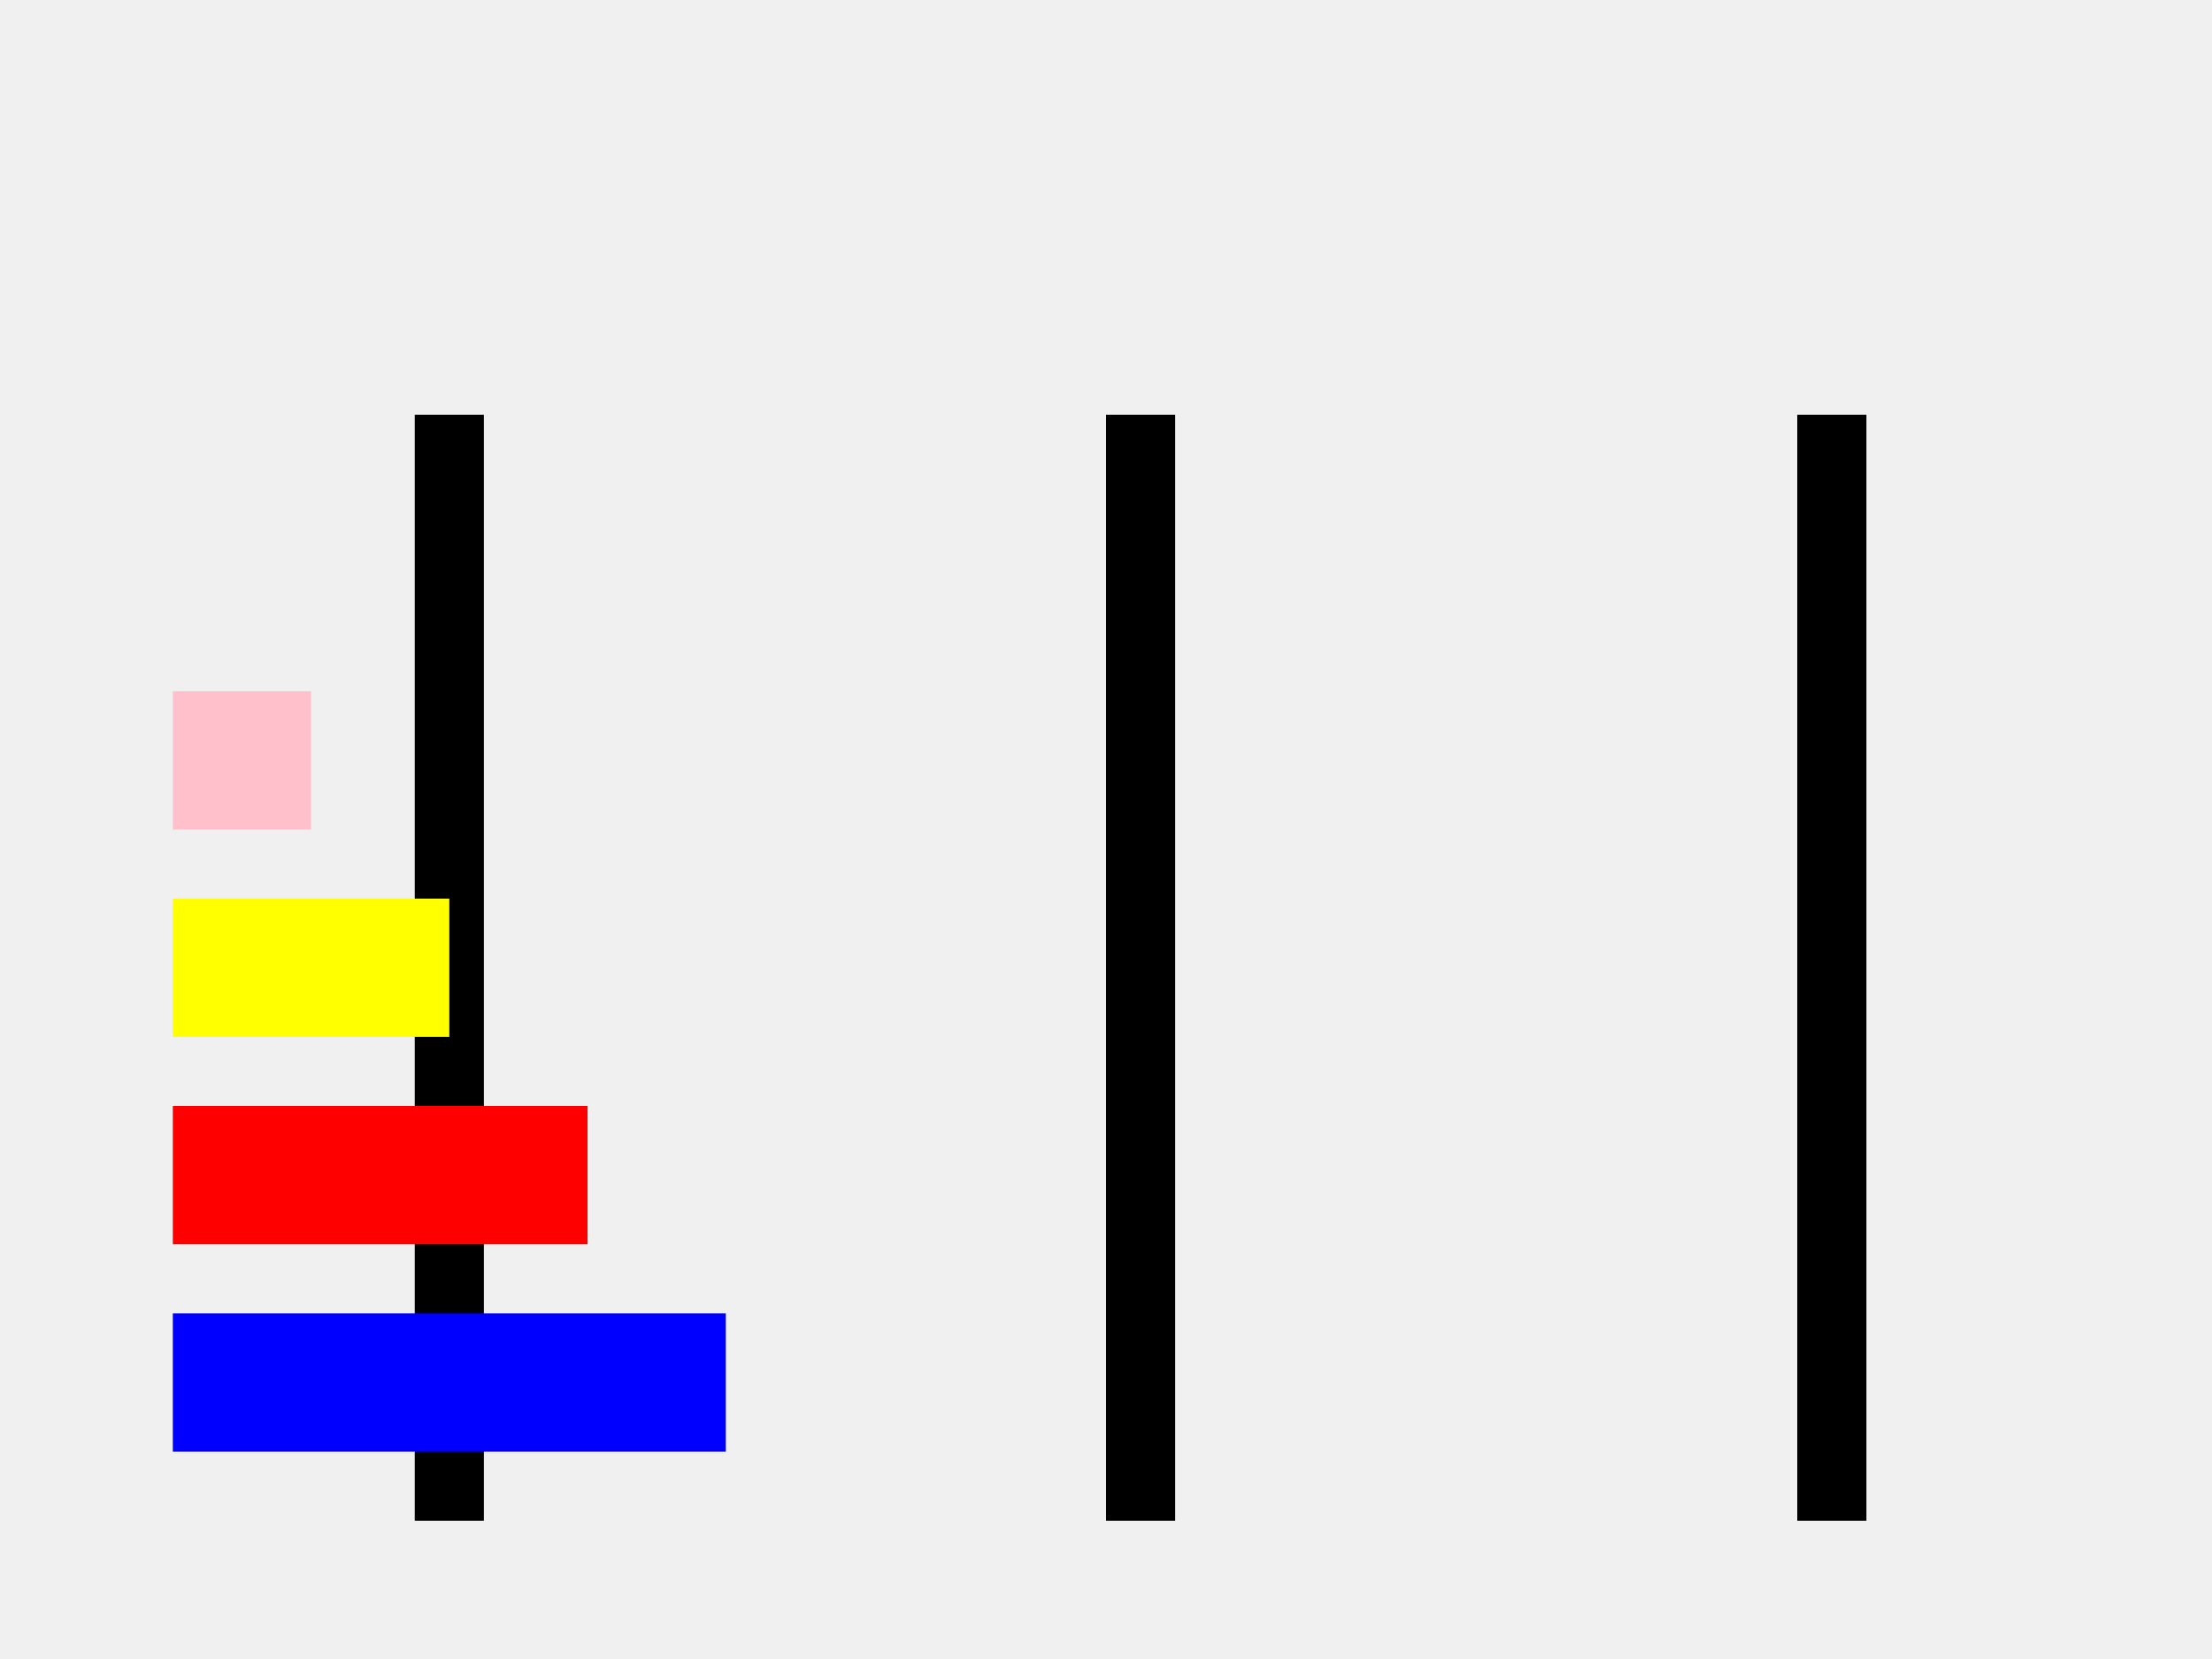
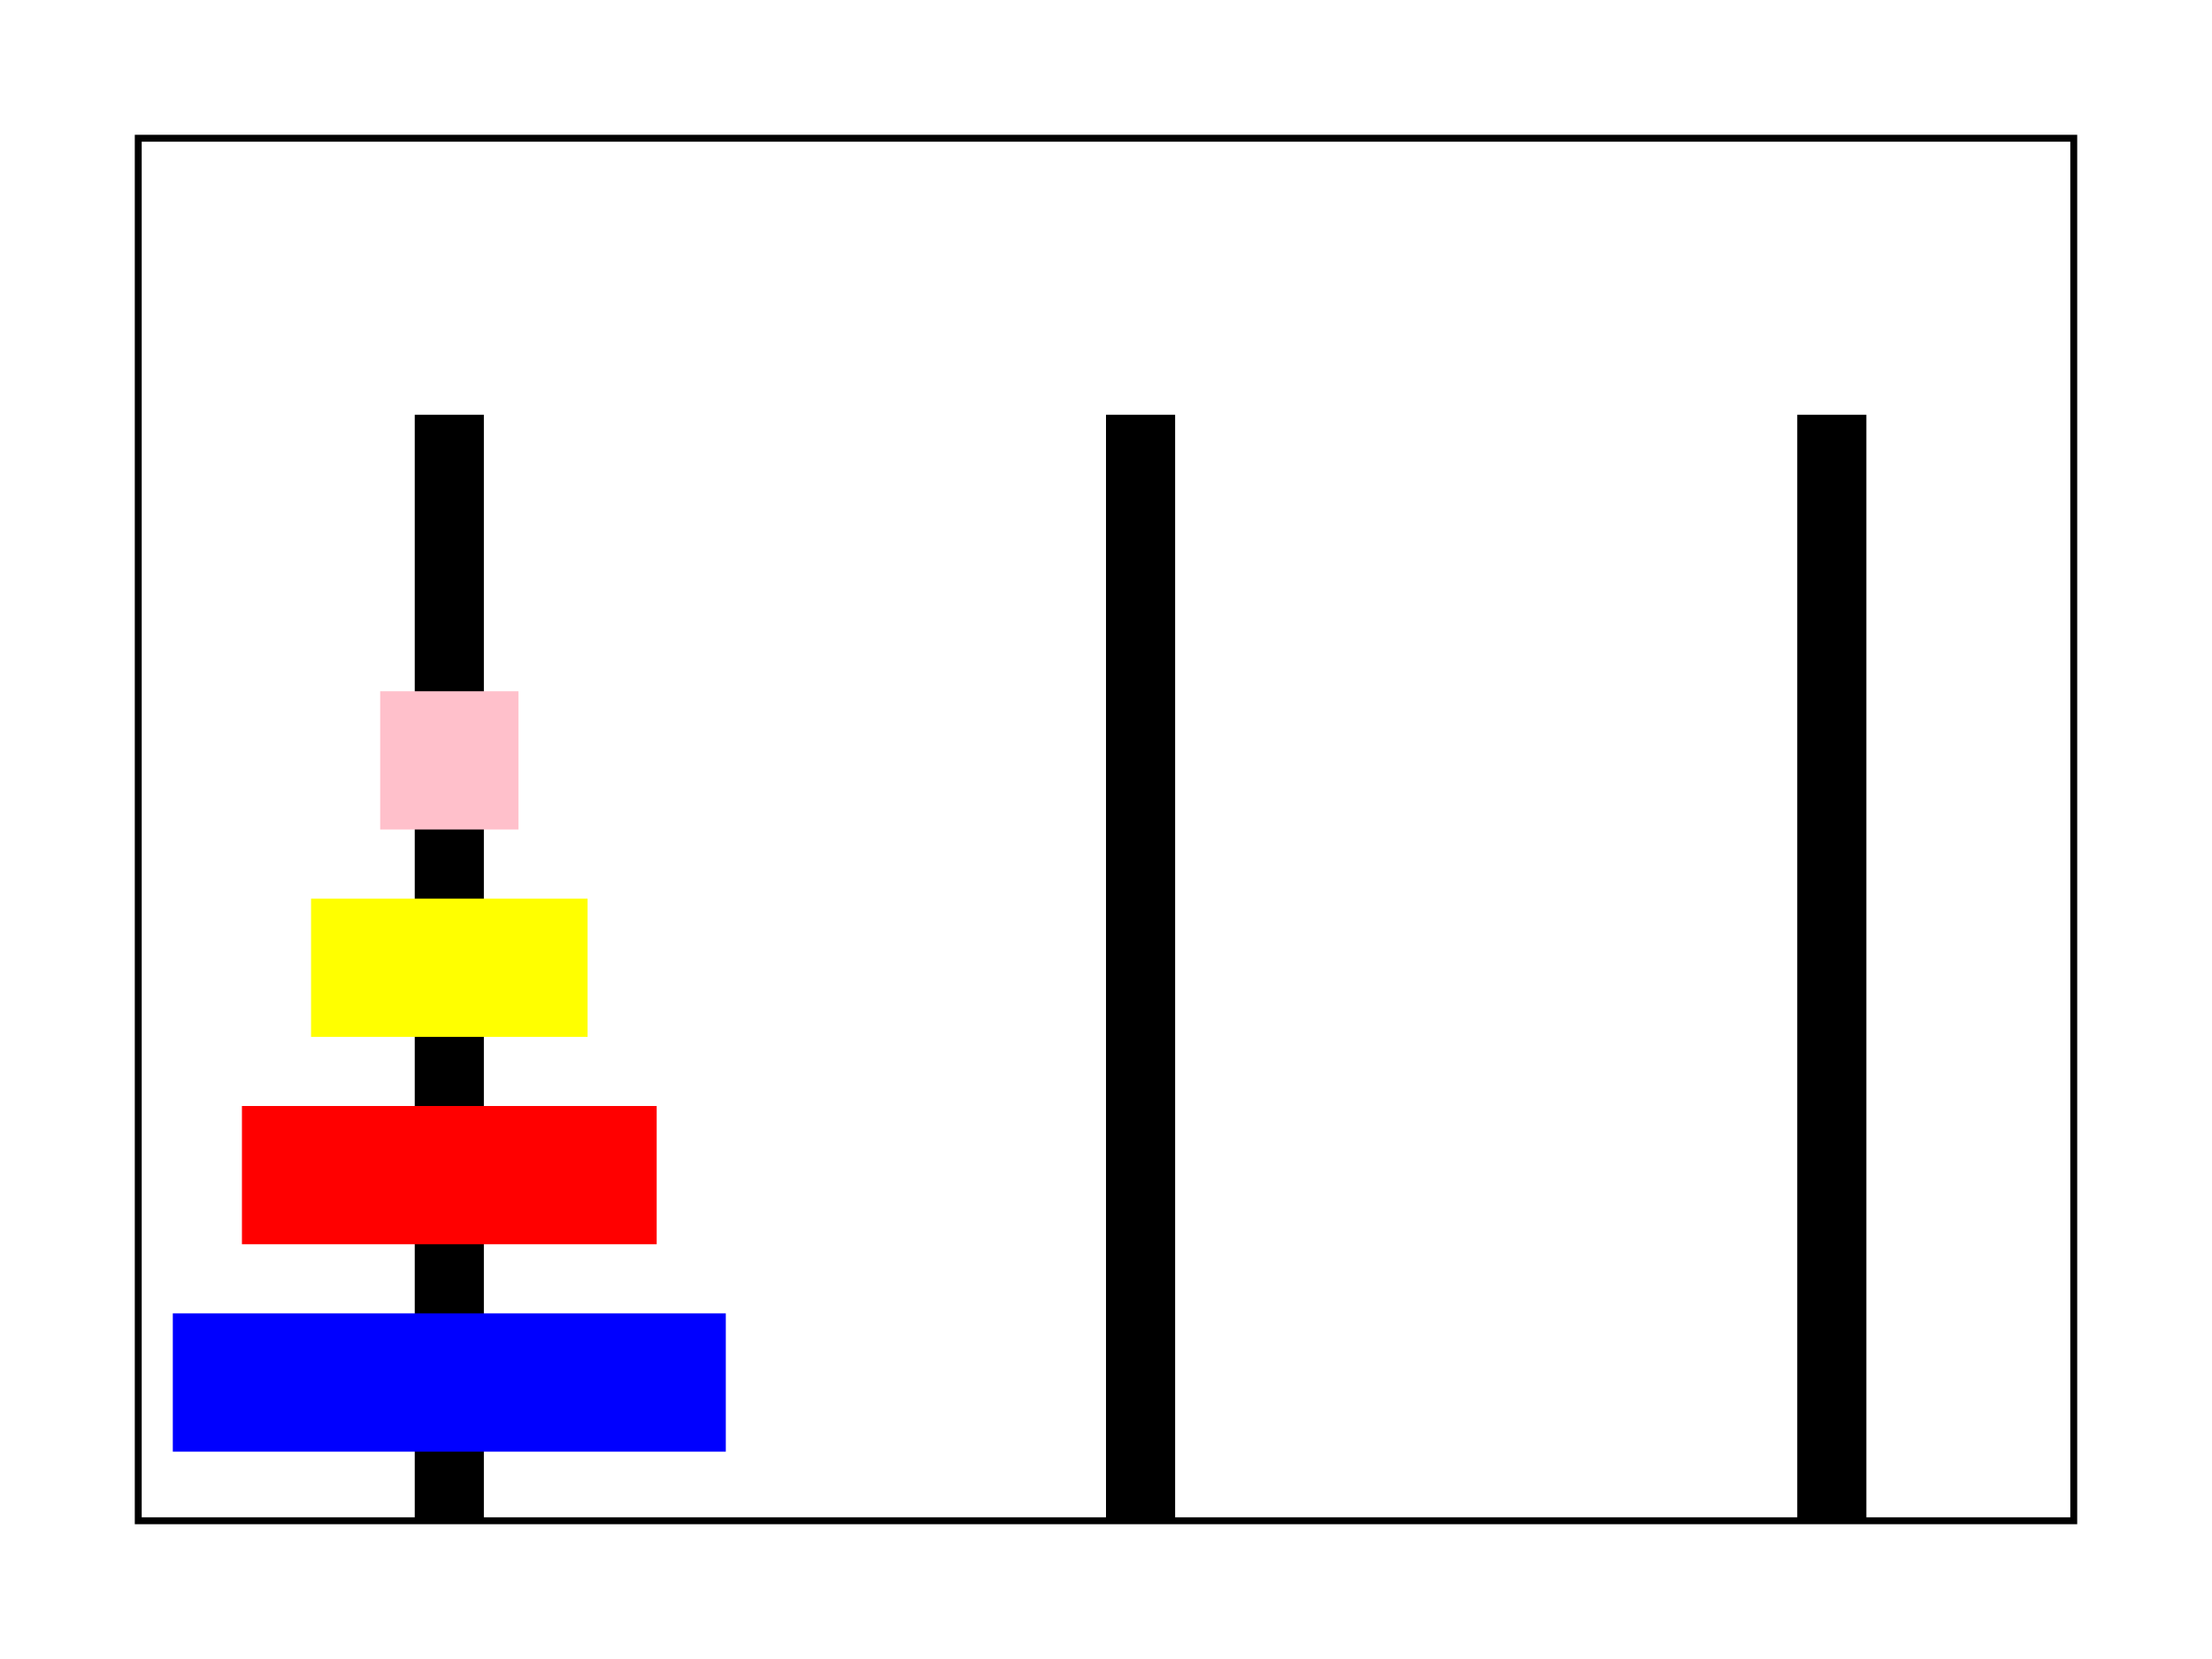
<svg xmlns="http://www.w3.org/2000/svg" version="1.1" viewBox="0 0 160 120">
+   <rect width="160" height="120" style="fill:white" />
+   <rect x="10" y="10" width="140" height="100" style="fill:white;stroke:black;stroke-width:0.5" />
  <g transform="translate(0,120) scale(1,-1)">
    <g id="torreA" transform="translate(30,10)">
      <rect width="5" height="80" />
      <g transform="translate(-17.5,0)">
        <rect y="5" width="40" height="10" style="fill:blue" />
-         <rect y="20" width="30" height="10" style="fill:red" />
-         <rect y="35" width="20" height="10" style="fill:yellow" />
-         <rect y="50" width="10" height="10" style="fill:pink" />
+         <rect x="5" y="20" width="30" height="10" style="fill:red" />
+         <rect x="10" y="35" width="20" height="10" style="fill:yellow" />
+         <rect x="15" y="50" width="10" height="10" style="fill:pink" />
      </g>
    </g>
    <g id="torreB" transform="translate(80,10)">
      <rect width="5" height="80" />
    </g>
    <g id="torreC" transform="translate(130,10)">
      <rect width="5" height="80" />
    </g>
  </g>
</svg>
